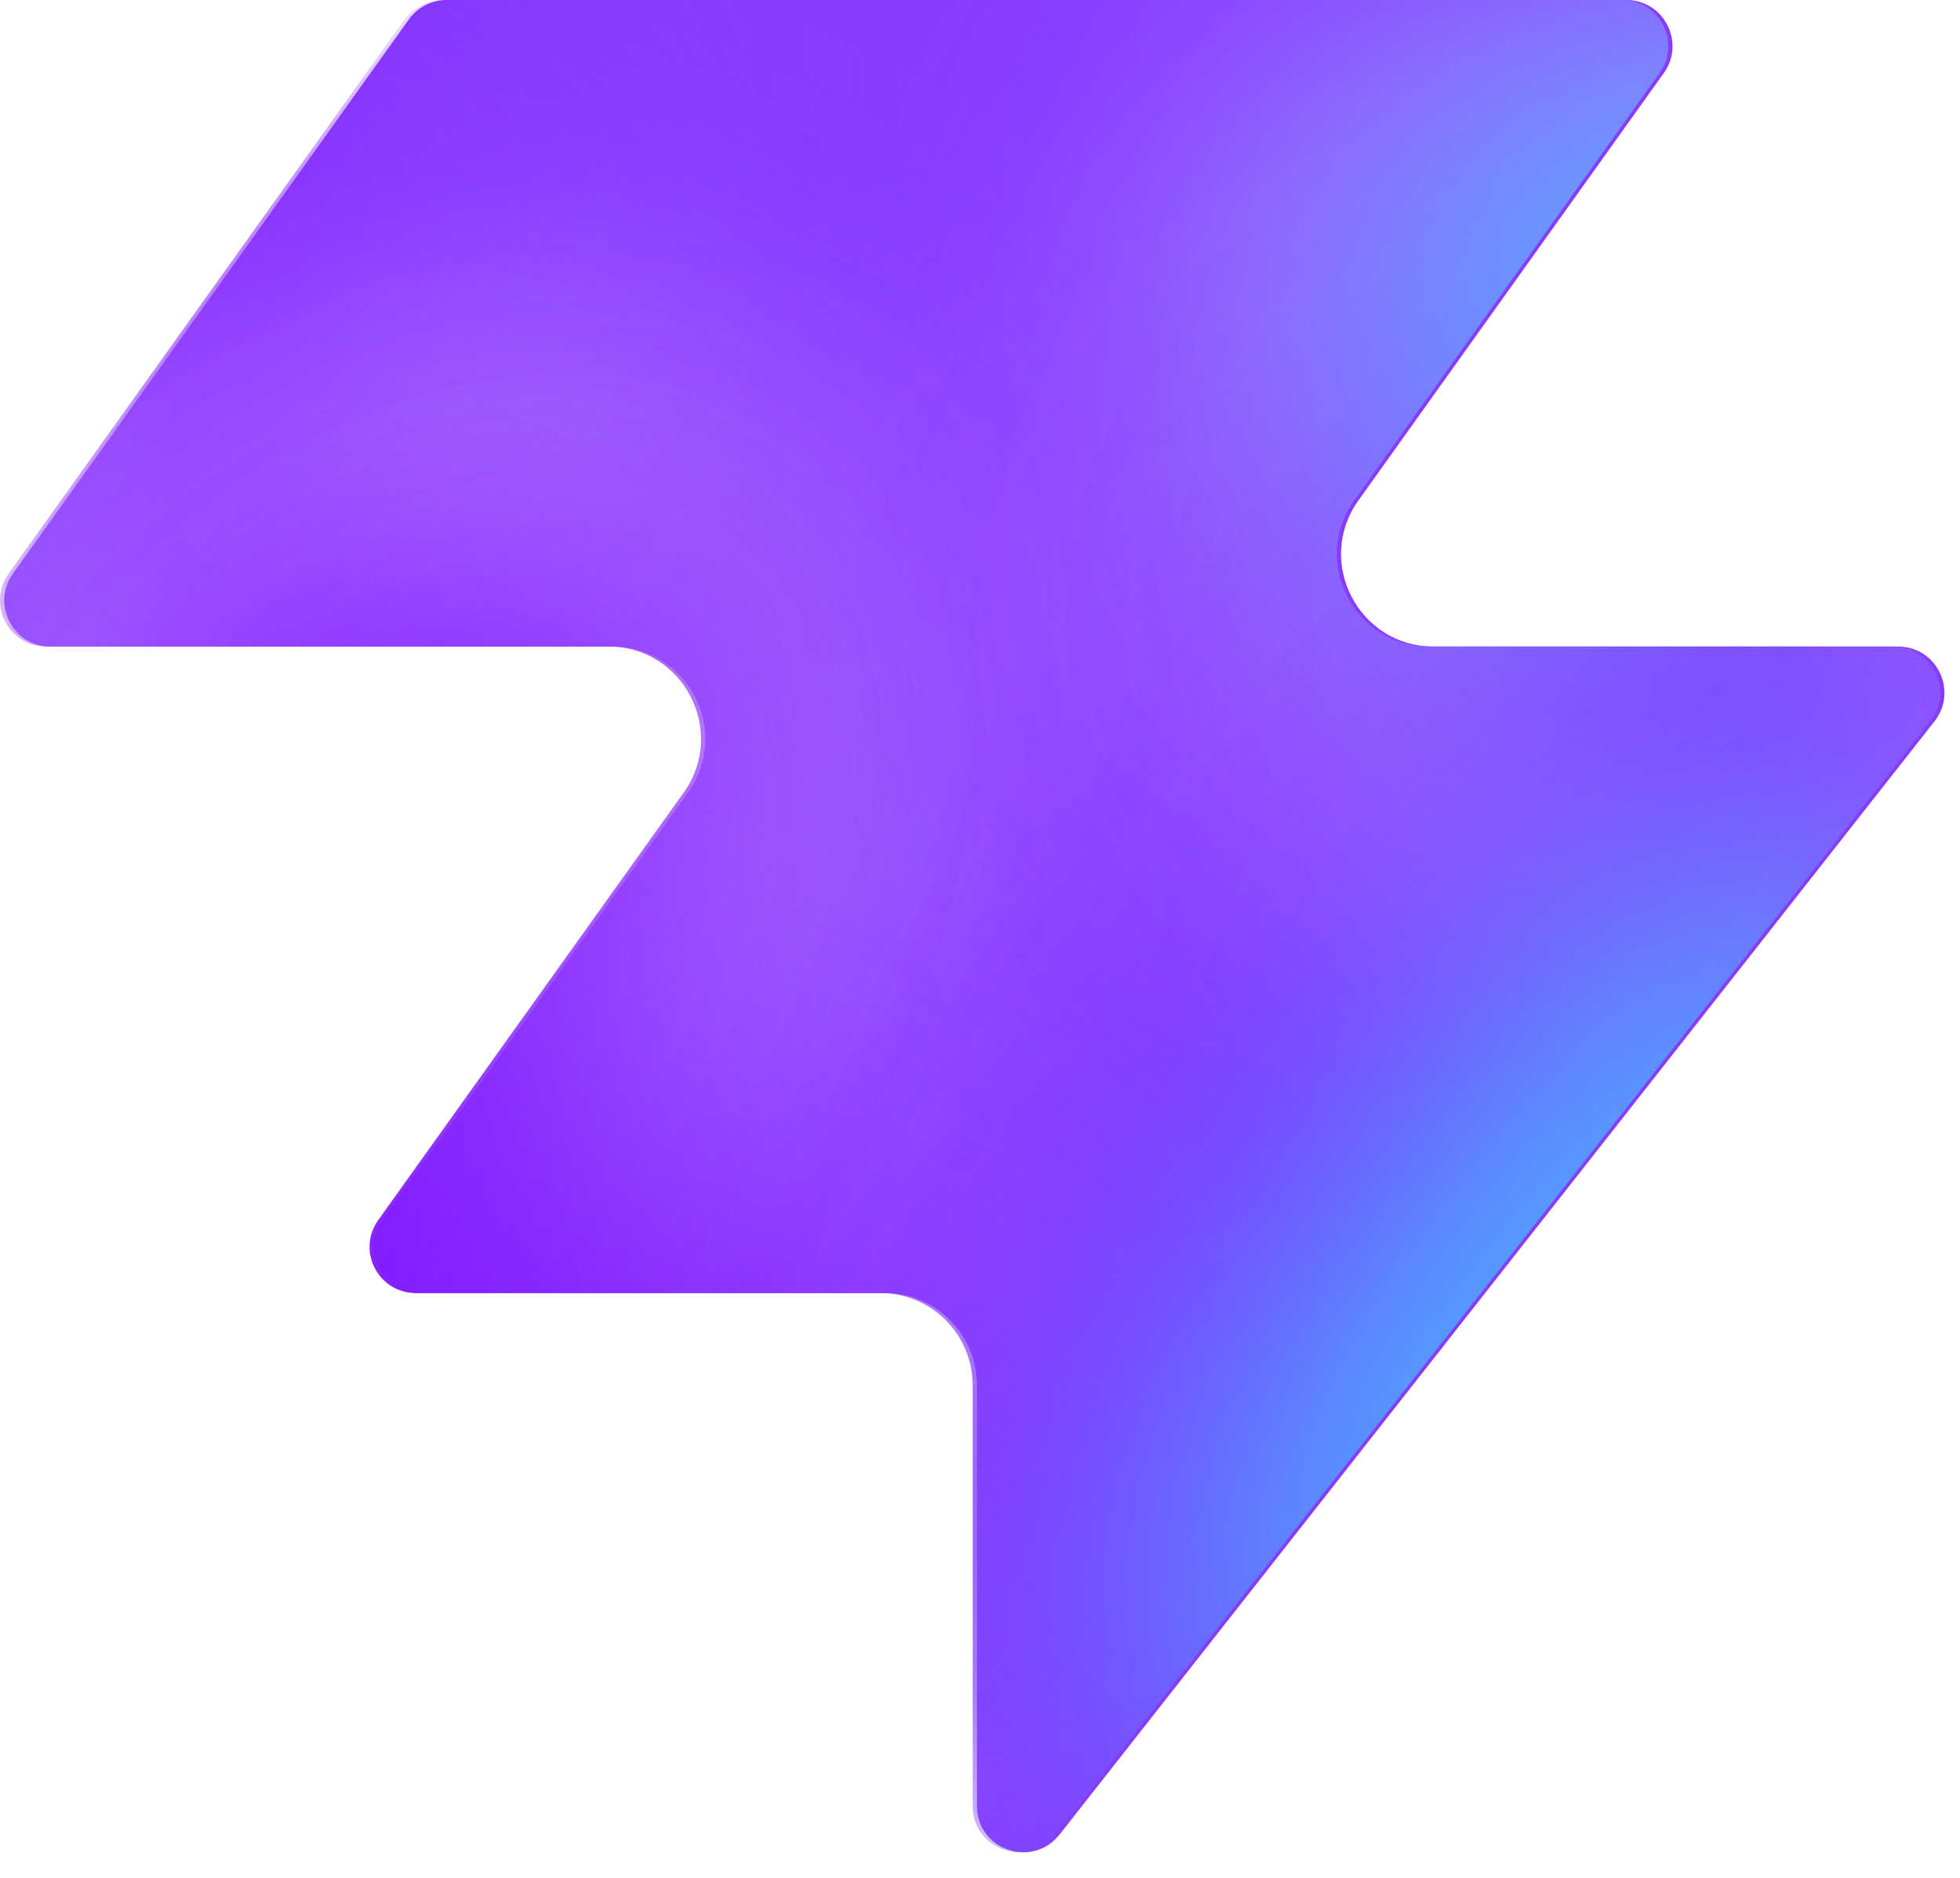
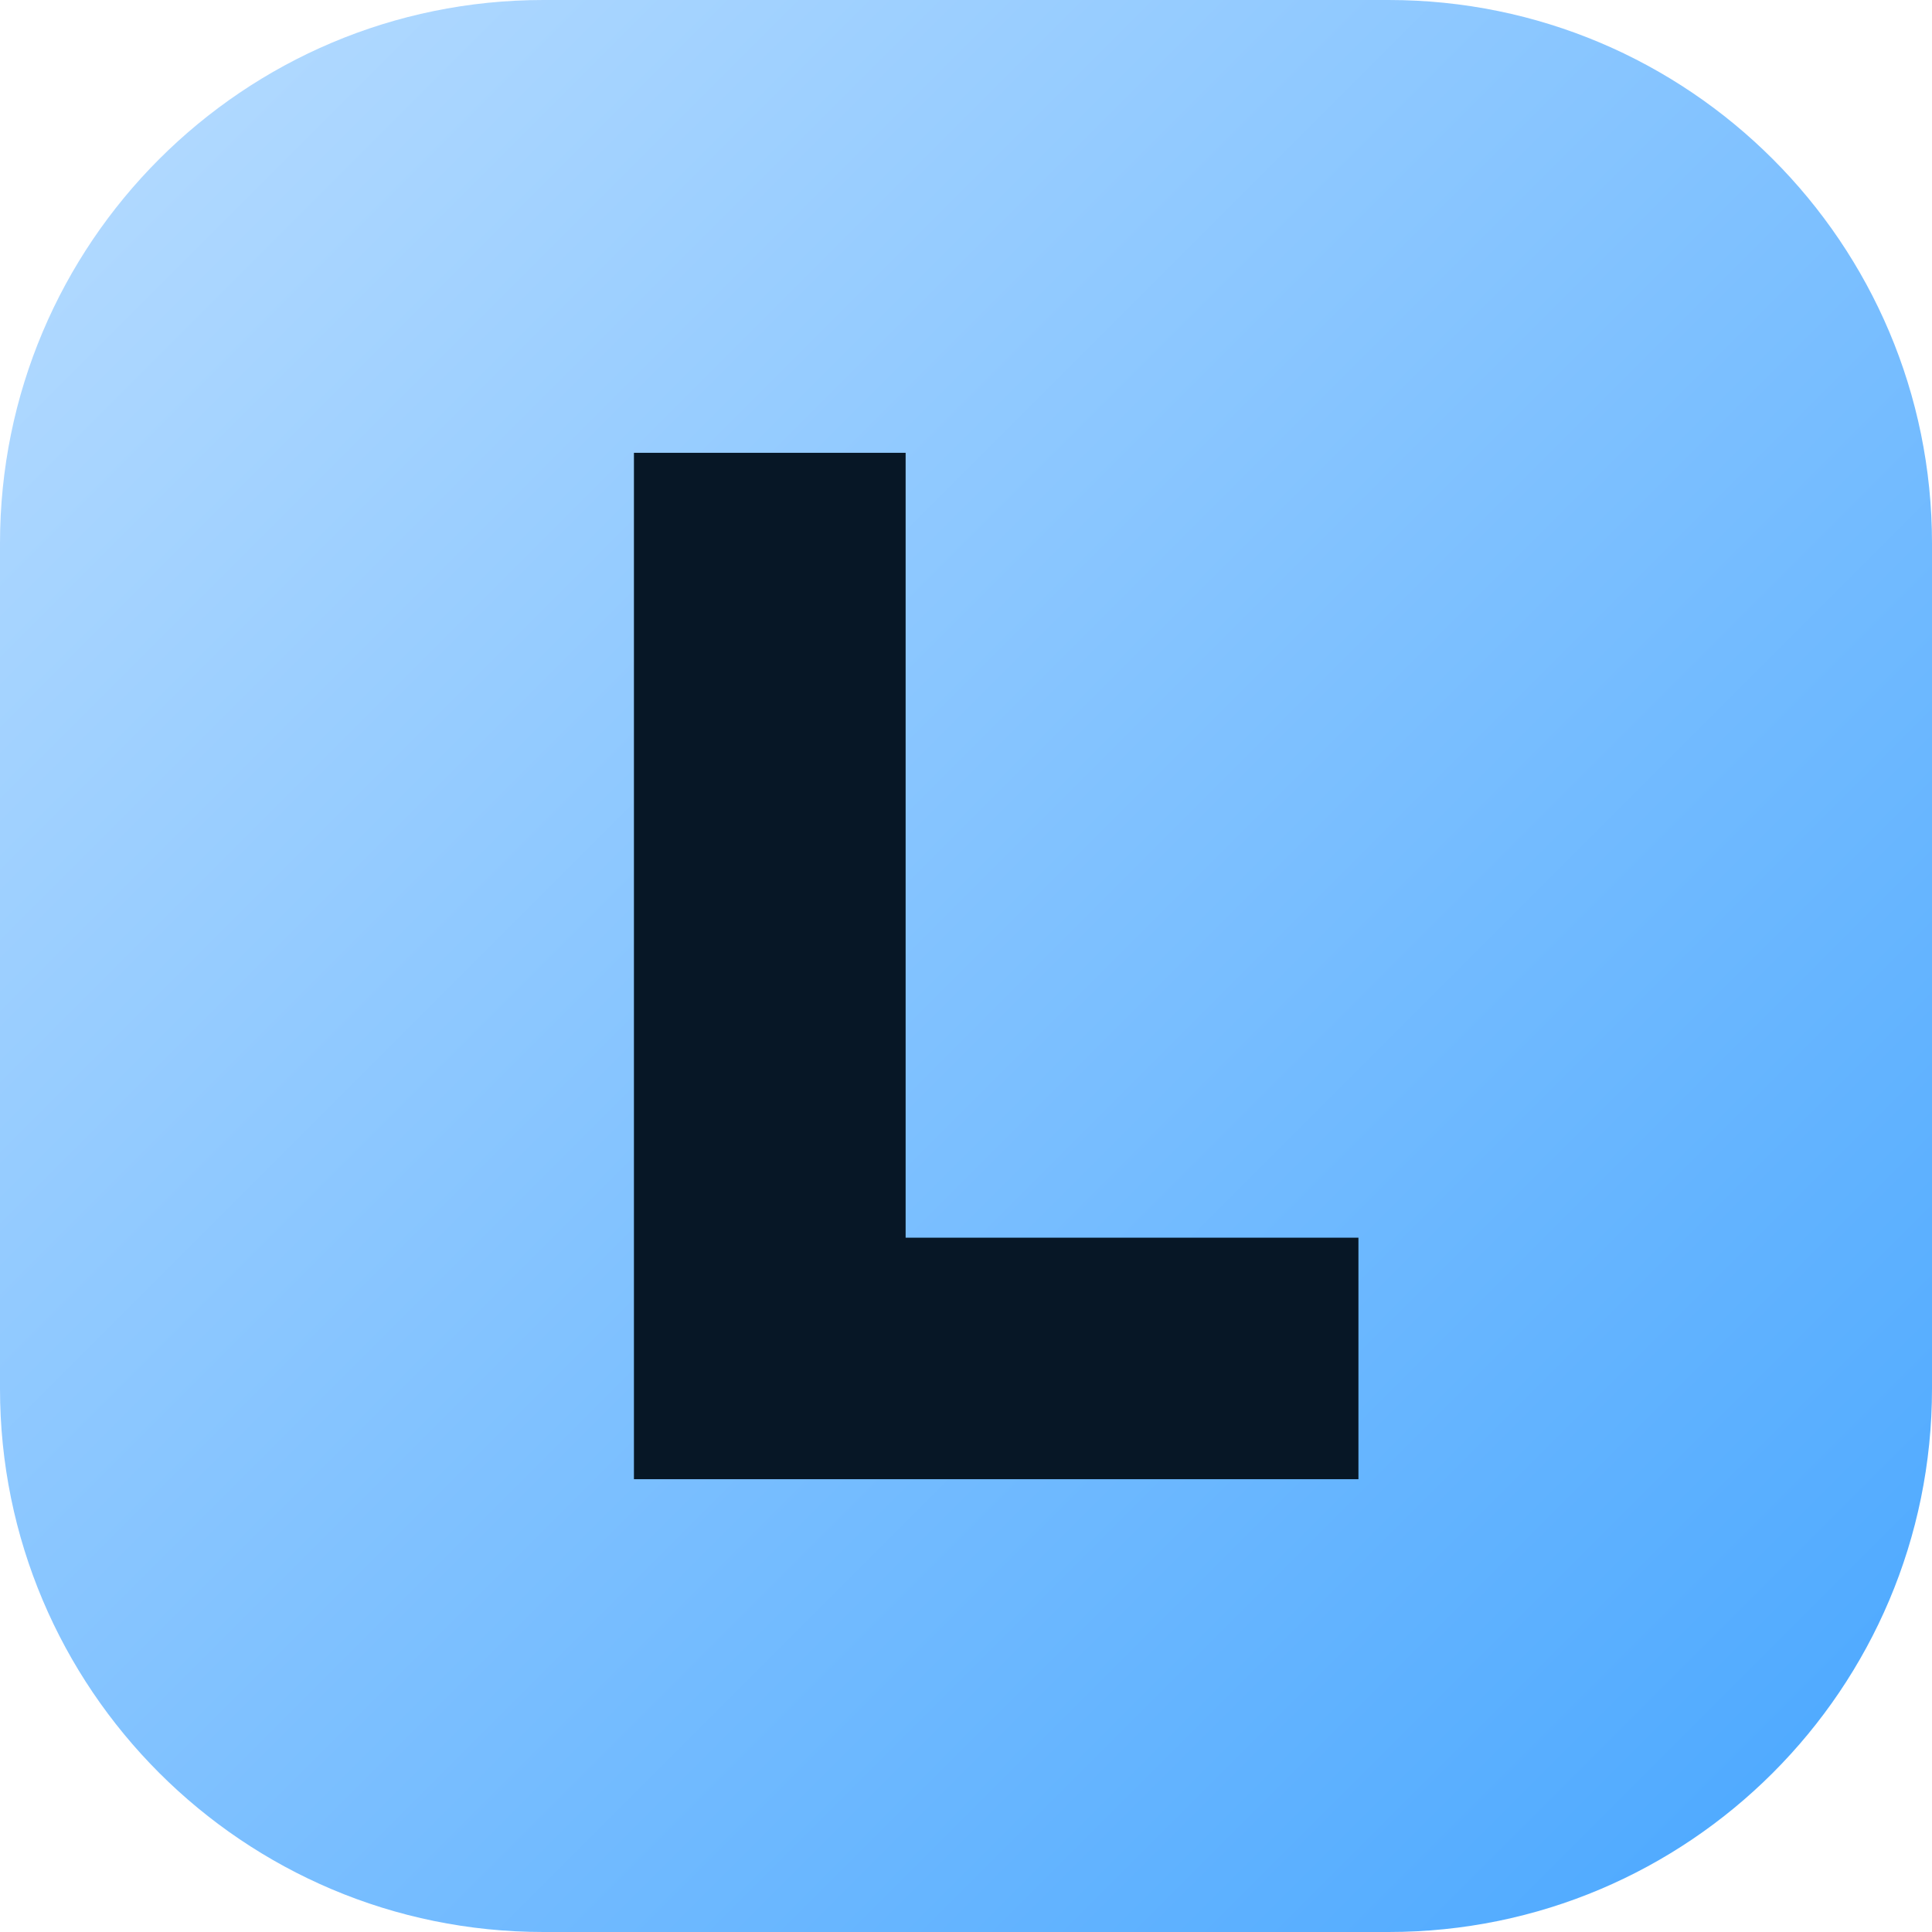
- <svg xmlns="http://www.w3.org/2000/svg" width="48" height="46" fill="none" viewBox="0 0 48 46">
-   <path fill="#863bff" d="M25.946 44.938c-.664.845-2.021.375-2.021-.698V33.937a2.26 2.26 0 0 0-2.262-2.262H10.287c-.92 0-1.456-1.04-.92-1.788l7.48-10.471c1.07-1.497 0-3.578-1.842-3.578H1.237c-.92 0-1.456-1.04-.92-1.788L10.013.474c.214-.297.556-.474.92-.474h28.894c.92 0 1.456 1.04.92 1.788l-7.48 10.471c-1.07 1.498 0 3.579 1.842 3.579h11.377c.943 0 1.473 1.088.89 1.83L25.947 44.94z" style="fill:#863bff;fill:color(display-p3 .525 .23 1);fill-opacity:1" />
-   <mask id="a" width="48" height="46" x="0" y="0" maskUnits="userSpaceOnUse" style="mask-type:alpha">
-     <path fill="#000" d="M25.842 44.938c-.664.844-2.021.375-2.021-.698V33.937a2.26 2.26 0 0 0-2.262-2.262H10.183c-.92 0-1.456-1.04-.92-1.788l7.48-10.471c1.07-1.498 0-3.579-1.842-3.579H1.133c-.92 0-1.456-1.04-.92-1.787L9.91.473c.214-.297.556-.474.92-.474h28.894c.92 0 1.456 1.04.92 1.788l-7.48 10.471c-1.07 1.498 0 3.578 1.842 3.578h11.377c.943 0 1.473 1.088.89 1.832L25.843 44.94z" style="fill:#000;fill-opacity:1" />
-   </mask>
-   <g mask="url(#a)">
-     <g filter="url(#b)">
-       <ellipse cx="5.508" cy="14.704" fill="#ede6ff" rx="5.508" ry="14.704" style="fill:#ede6ff;fill:color(display-p3 .927 .903 1);fill-opacity:1" transform="matrix(.00324 1 1 -.00324 -4.47 31.516)" />
-     </g>
-     <g filter="url(#c)">
-       <ellipse cx="10.399" cy="29.851" fill="#ede6ff" rx="10.399" ry="29.851" style="fill:#ede6ff;fill:color(display-p3 .927 .903 1);fill-opacity:1" transform="matrix(.00324 1 1 -.00324 -39.328 7.883)" />
-     </g>
-     <g filter="url(#d)">
-       <ellipse cx="5.508" cy="30.487" fill="#7e14ff" rx="5.508" ry="30.487" style="fill:#7e14ff;fill:color(display-p3 .492 .077 1);fill-opacity:1" transform="rotate(89.814 -25.913 -14.639)scale(1 -1)" />
-     </g>
-     <g filter="url(#e)">
-       <ellipse cx="5.508" cy="30.599" fill="#7e14ff" rx="5.508" ry="30.599" style="fill:#7e14ff;fill:color(display-p3 .492 .077 1);fill-opacity:1" transform="rotate(89.814 -32.644 -3.334)scale(1 -1)" />
-     </g>
-     <g filter="url(#f)">
-       <ellipse cx="5.508" cy="30.599" fill="#7e14ff" rx="5.508" ry="30.599" style="fill:#7e14ff;fill:color(display-p3 .492 .077 1);fill-opacity:1" transform="matrix(.00324 1 1 -.00324 -34.34 30.47)" />
-     </g>
-     <g filter="url(#g)">
-       <ellipse cx="14.072" cy="22.078" fill="#ede6ff" rx="14.072" ry="22.078" style="fill:#ede6ff;fill:color(display-p3 .927 .903 1);fill-opacity:1" transform="rotate(93.35 24.506 48.493)scale(-1 1)" />
-     </g>
-     <g filter="url(#h)">
-       <ellipse cx="3.47" cy="21.501" fill="#7e14ff" rx="3.47" ry="21.501" style="fill:#7e14ff;fill:color(display-p3 .492 .077 1);fill-opacity:1" transform="rotate(89.009 28.708 47.59)scale(-1 1)" />
-     </g>
-     <g filter="url(#i)">
-       <ellipse cx="3.47" cy="21.501" fill="#7e14ff" rx="3.47" ry="21.501" style="fill:#7e14ff;fill:color(display-p3 .492 .077 1);fill-opacity:1" transform="rotate(89.009 28.708 47.59)scale(-1 1)" />
-     </g>
-     <g filter="url(#j)">
-       <ellipse cx=".387" cy="8.972" fill="#7e14ff" rx="4.407" ry="29.108" style="fill:#7e14ff;fill:color(display-p3 .492 .077 1);fill-opacity:1" transform="rotate(39.51 .387 8.972)" />
-     </g>
-     <g filter="url(#k)">
-       <ellipse cx="47.523" cy="-6.092" fill="#7e14ff" rx="4.407" ry="29.108" style="fill:#7e14ff;fill:color(display-p3 .492 .077 1);fill-opacity:1" transform="rotate(37.892 47.523 -6.092)" />
-     </g>
-     <g filter="url(#l)">
-       <ellipse cx="41.412" cy="6.333" fill="#47bfff" rx="5.971" ry="9.665" style="fill:#47bfff;fill:color(display-p3 .28 .748 1);fill-opacity:1" transform="rotate(37.892 41.412 6.333)" />
-     </g>
-     <g filter="url(#m)">
-       <ellipse cx="-1.879" cy="38.332" fill="#7e14ff" rx="4.407" ry="29.108" style="fill:#7e14ff;fill:color(display-p3 .492 .077 1);fill-opacity:1" transform="rotate(37.892 -1.88 38.332)" />
-     </g>
-     <g filter="url(#n)">
-       <ellipse cx="-1.879" cy="38.332" fill="#7e14ff" rx="4.407" ry="29.108" style="fill:#7e14ff;fill:color(display-p3 .492 .077 1);fill-opacity:1" transform="rotate(37.892 -1.88 38.332)" />
-     </g>
-     <g filter="url(#o)">
-       <ellipse cx="35.651" cy="29.907" fill="#7e14ff" rx="4.407" ry="29.108" style="fill:#7e14ff;fill:color(display-p3 .492 .077 1);fill-opacity:1" transform="rotate(37.892 35.651 29.907)" />
-     </g>
-     <g filter="url(#p)">
-       <ellipse cx="38.418" cy="32.4" fill="#47bfff" rx="5.971" ry="15.297" style="fill:#47bfff;fill:color(display-p3 .28 .748 1);fill-opacity:1" transform="rotate(37.892 38.418 32.4)" />
-     </g>
-   </g>
+ <svg xmlns="http://www.w3.org/2000/svg" viewBox="0 0 64 64">
  <defs>
-     <filter id="b" width="60.045" height="41.654" x="-19.77" y="16.149" color-interpolation-filters="sRGB" filterUnits="userSpaceOnUse">
-       <feFlood flood-opacity="0" result="BackgroundImageFix" />
-       <feBlend in="SourceGraphic" in2="BackgroundImageFix" result="shape" />
-       <feGaussianBlur result="effect1_foregroundBlur_2002_17158" stdDeviation="7.659" />
-     </filter>
-     <filter id="c" width="90.34" height="51.437" x="-54.613" y="-7.533" color-interpolation-filters="sRGB" filterUnits="userSpaceOnUse">
-       <feFlood flood-opacity="0" result="BackgroundImageFix" />
-       <feBlend in="SourceGraphic" in2="BackgroundImageFix" result="shape" />
-       <feGaussianBlur result="effect1_foregroundBlur_2002_17158" stdDeviation="7.659" />
-     </filter>
-     <filter id="d" width="79.355" height="29.4" x="-49.64" y="2.03" color-interpolation-filters="sRGB" filterUnits="userSpaceOnUse">
-       <feFlood flood-opacity="0" result="BackgroundImageFix" />
-       <feBlend in="SourceGraphic" in2="BackgroundImageFix" result="shape" />
-       <feGaussianBlur result="effect1_foregroundBlur_2002_17158" stdDeviation="4.596" />
-     </filter>
-     <filter id="e" width="79.579" height="29.4" x="-45.045" y="20.029" color-interpolation-filters="sRGB" filterUnits="userSpaceOnUse">
-       <feFlood flood-opacity="0" result="BackgroundImageFix" />
-       <feBlend in="SourceGraphic" in2="BackgroundImageFix" result="shape" />
-       <feGaussianBlur result="effect1_foregroundBlur_2002_17158" stdDeviation="4.596" />
-     </filter>
-     <filter id="f" width="79.579" height="29.4" x="-43.513" y="21.178" color-interpolation-filters="sRGB" filterUnits="userSpaceOnUse">
-       <feFlood flood-opacity="0" result="BackgroundImageFix" />
-       <feBlend in="SourceGraphic" in2="BackgroundImageFix" result="shape" />
-       <feGaussianBlur result="effect1_foregroundBlur_2002_17158" stdDeviation="4.596" />
-     </filter>
-     <filter id="g" width="74.749" height="58.852" x="15.756" y="-17.901" color-interpolation-filters="sRGB" filterUnits="userSpaceOnUse">
-       <feFlood flood-opacity="0" result="BackgroundImageFix" />
-       <feBlend in="SourceGraphic" in2="BackgroundImageFix" result="shape" />
-       <feGaussianBlur result="effect1_foregroundBlur_2002_17158" stdDeviation="7.659" />
-     </filter>
-     <filter id="h" width="61.377" height="25.362" x="23.548" y="2.284" color-interpolation-filters="sRGB" filterUnits="userSpaceOnUse">
-       <feFlood flood-opacity="0" result="BackgroundImageFix" />
-       <feBlend in="SourceGraphic" in2="BackgroundImageFix" result="shape" />
-       <feGaussianBlur result="effect1_foregroundBlur_2002_17158" stdDeviation="4.596" />
-     </filter>
-     <filter id="i" width="61.377" height="25.362" x="23.548" y="2.284" color-interpolation-filters="sRGB" filterUnits="userSpaceOnUse">
-       <feFlood flood-opacity="0" result="BackgroundImageFix" />
-       <feBlend in="SourceGraphic" in2="BackgroundImageFix" result="shape" />
-       <feGaussianBlur result="effect1_foregroundBlur_2002_17158" stdDeviation="4.596" />
-     </filter>
-     <filter id="j" width="56.045" height="63.649" x="-27.636" y="-22.853" color-interpolation-filters="sRGB" filterUnits="userSpaceOnUse">
-       <feFlood flood-opacity="0" result="BackgroundImageFix" />
-       <feBlend in="SourceGraphic" in2="BackgroundImageFix" result="shape" />
-       <feGaussianBlur result="effect1_foregroundBlur_2002_17158" stdDeviation="4.596" />
-     </filter>
-     <filter id="k" width="54.814" height="64.646" x="20.116" y="-38.415" color-interpolation-filters="sRGB" filterUnits="userSpaceOnUse">
-       <feFlood flood-opacity="0" result="BackgroundImageFix" />
-       <feBlend in="SourceGraphic" in2="BackgroundImageFix" result="shape" />
-       <feGaussianBlur result="effect1_foregroundBlur_2002_17158" stdDeviation="4.596" />
-     </filter>
-     <filter id="l" width="33.541" height="35.313" x="24.641" y="-11.323" color-interpolation-filters="sRGB" filterUnits="userSpaceOnUse">
-       <feFlood flood-opacity="0" result="BackgroundImageFix" />
-       <feBlend in="SourceGraphic" in2="BackgroundImageFix" result="shape" />
-       <feGaussianBlur result="effect1_foregroundBlur_2002_17158" stdDeviation="4.596" />
-     </filter>
-     <filter id="m" width="54.814" height="64.646" x="-29.286" y="6.009" color-interpolation-filters="sRGB" filterUnits="userSpaceOnUse">
-       <feFlood flood-opacity="0" result="BackgroundImageFix" />
-       <feBlend in="SourceGraphic" in2="BackgroundImageFix" result="shape" />
-       <feGaussianBlur result="effect1_foregroundBlur_2002_17158" stdDeviation="4.596" />
-     </filter>
-     <filter id="n" width="54.814" height="64.646" x="-29.286" y="6.009" color-interpolation-filters="sRGB" filterUnits="userSpaceOnUse">
-       <feFlood flood-opacity="0" result="BackgroundImageFix" />
-       <feBlend in="SourceGraphic" in2="BackgroundImageFix" result="shape" />
-       <feGaussianBlur result="effect1_foregroundBlur_2002_17158" stdDeviation="4.596" />
-     </filter>
-     <filter id="o" width="54.814" height="64.646" x="8.244" y="-2.416" color-interpolation-filters="sRGB" filterUnits="userSpaceOnUse">
-       <feFlood flood-opacity="0" result="BackgroundImageFix" />
-       <feBlend in="SourceGraphic" in2="BackgroundImageFix" result="shape" />
-       <feGaussianBlur result="effect1_foregroundBlur_2002_17158" stdDeviation="4.596" />
-     </filter>
-     <filter id="p" width="39.409" height="43.623" x="18.713" y="10.588" color-interpolation-filters="sRGB" filterUnits="userSpaceOnUse">
-       <feFlood flood-opacity="0" result="BackgroundImageFix" />
-       <feBlend in="SourceGraphic" in2="BackgroundImageFix" result="shape" />
-       <feGaussianBlur result="effect1_foregroundBlur_2002_17158" stdDeviation="4.596" />
-     </filter>
+     <linearGradient id="a" x1="0" y1="0" x2="1" y2="1">
+       <stop stop-color="#b9ddff" />
+       <stop offset="1" stop-color="#47a6ff" />
+     </linearGradient>
  </defs>
+   <rect width="64" height="64" rx="18" fill="url(#a)" />
+   <path d="M21 15h9v26h15v8H21z" fill="#071726" />
</svg>
